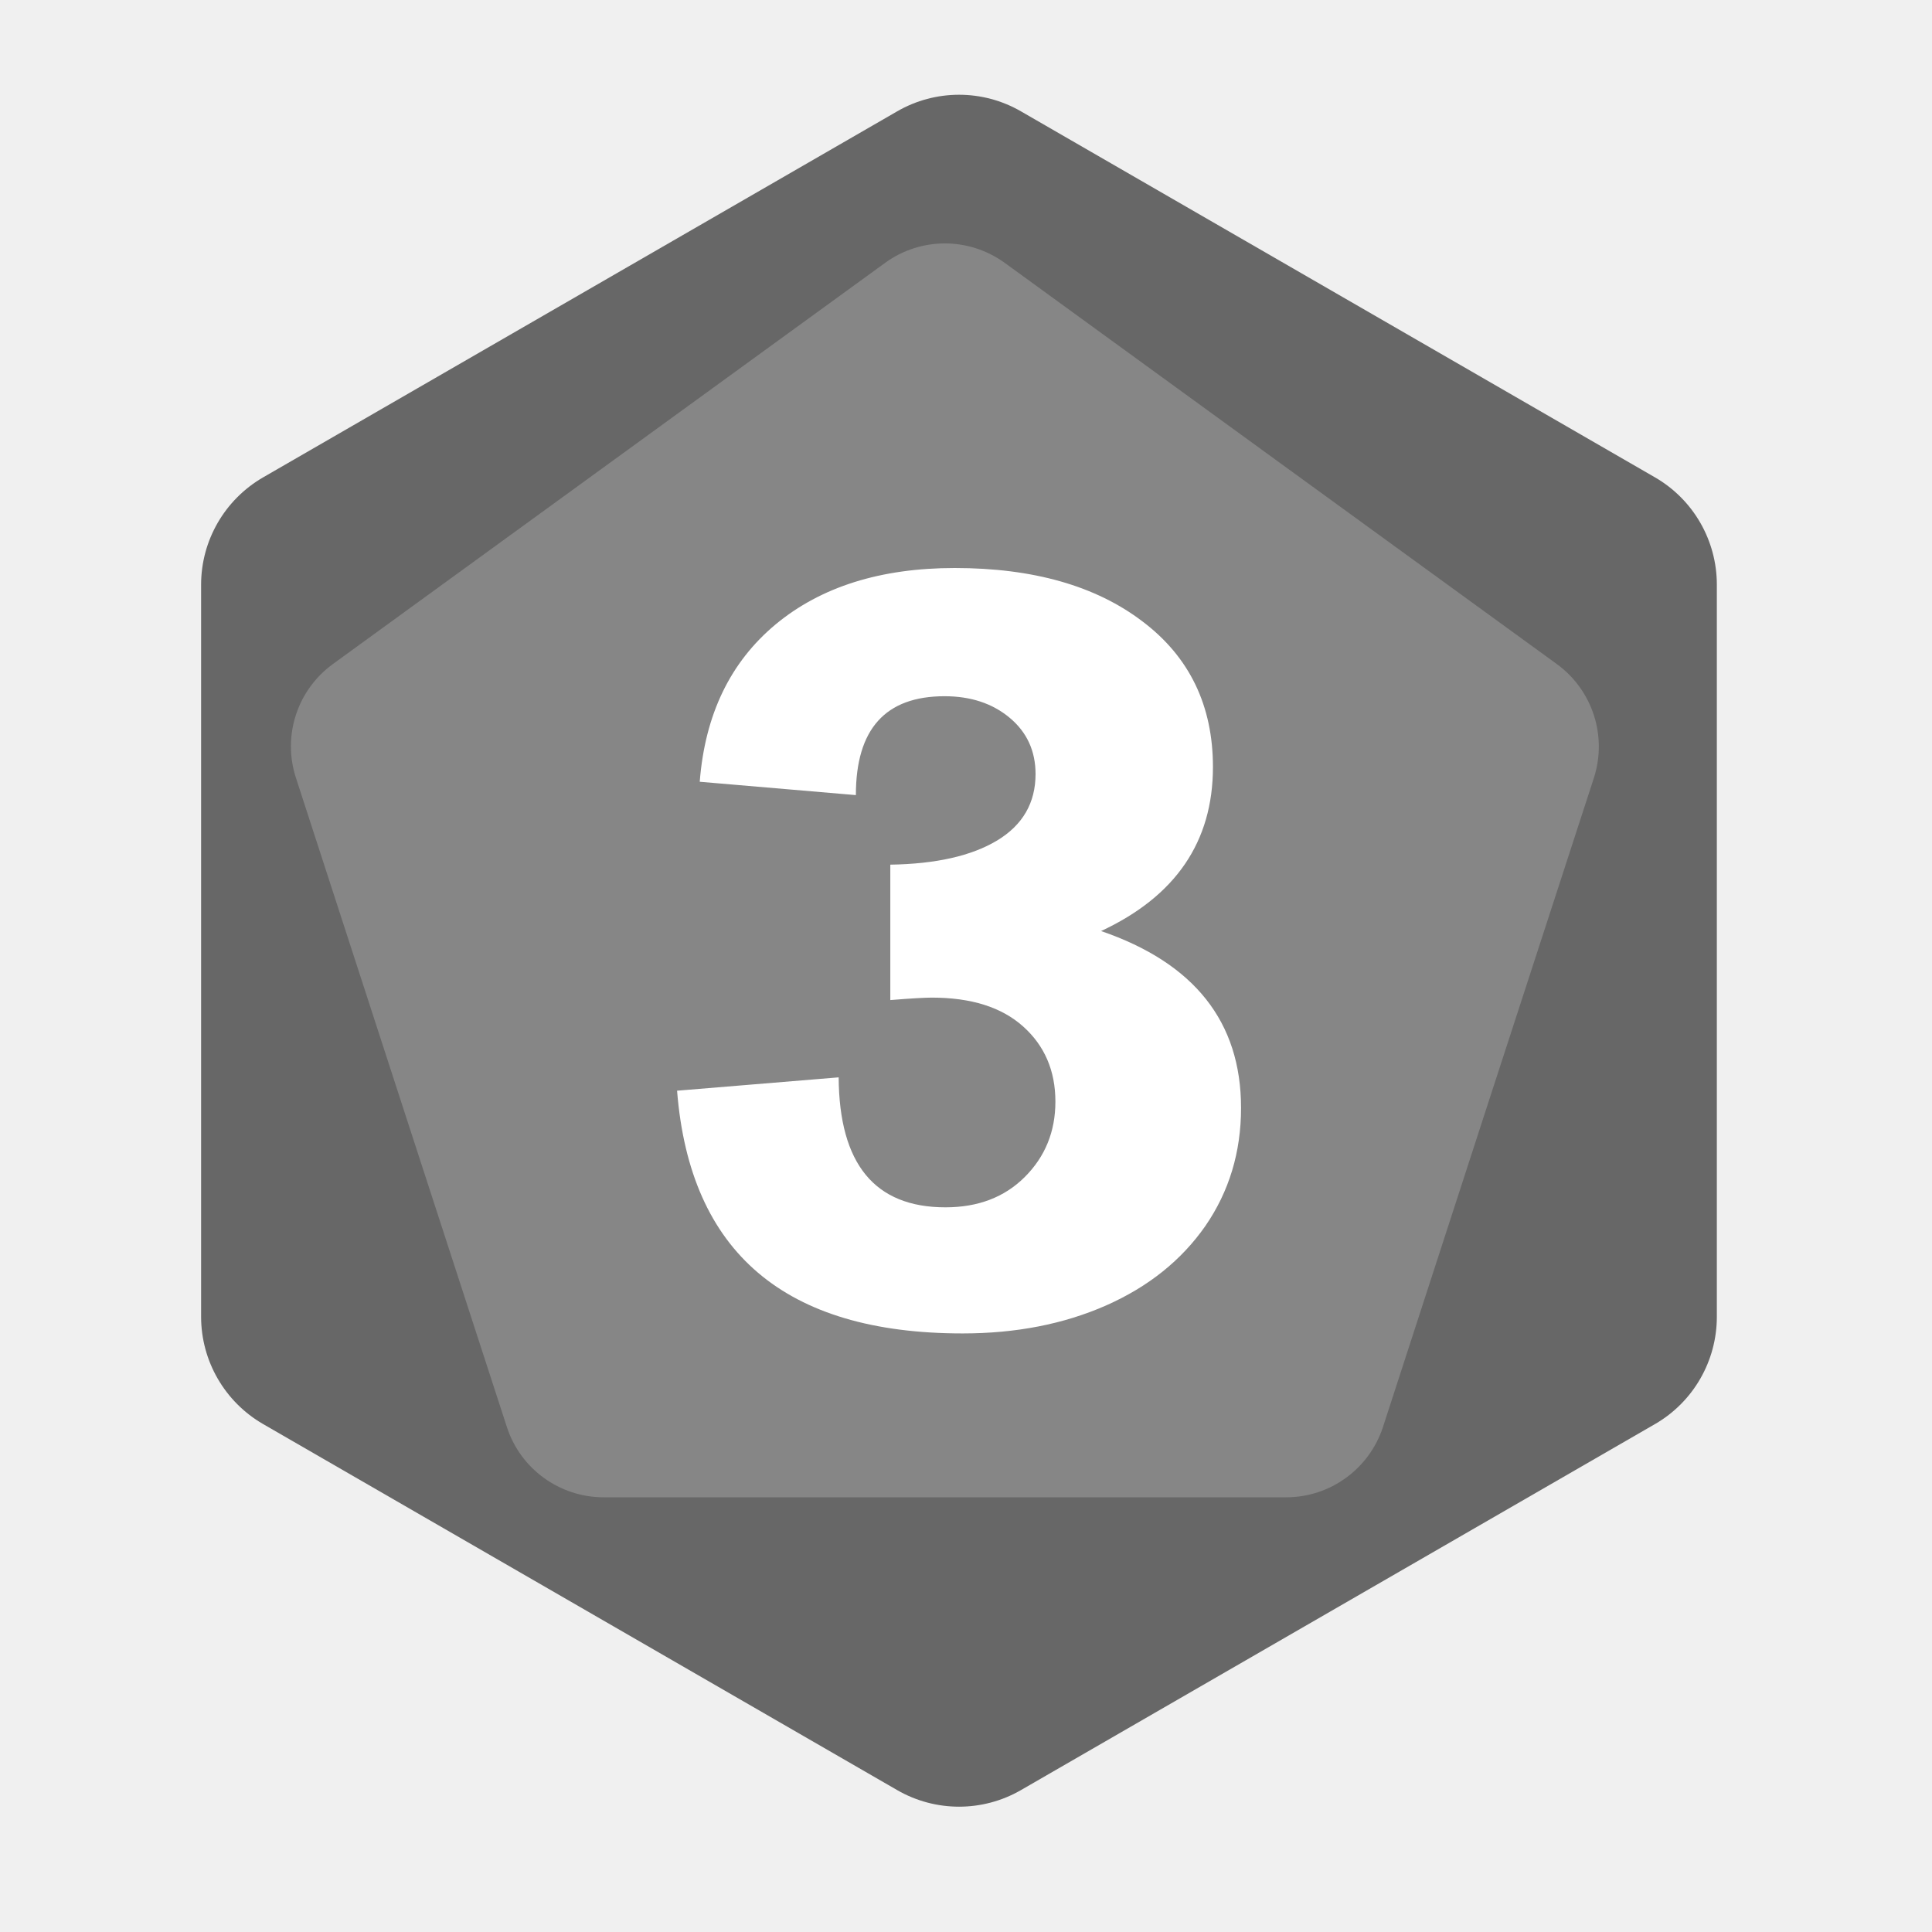
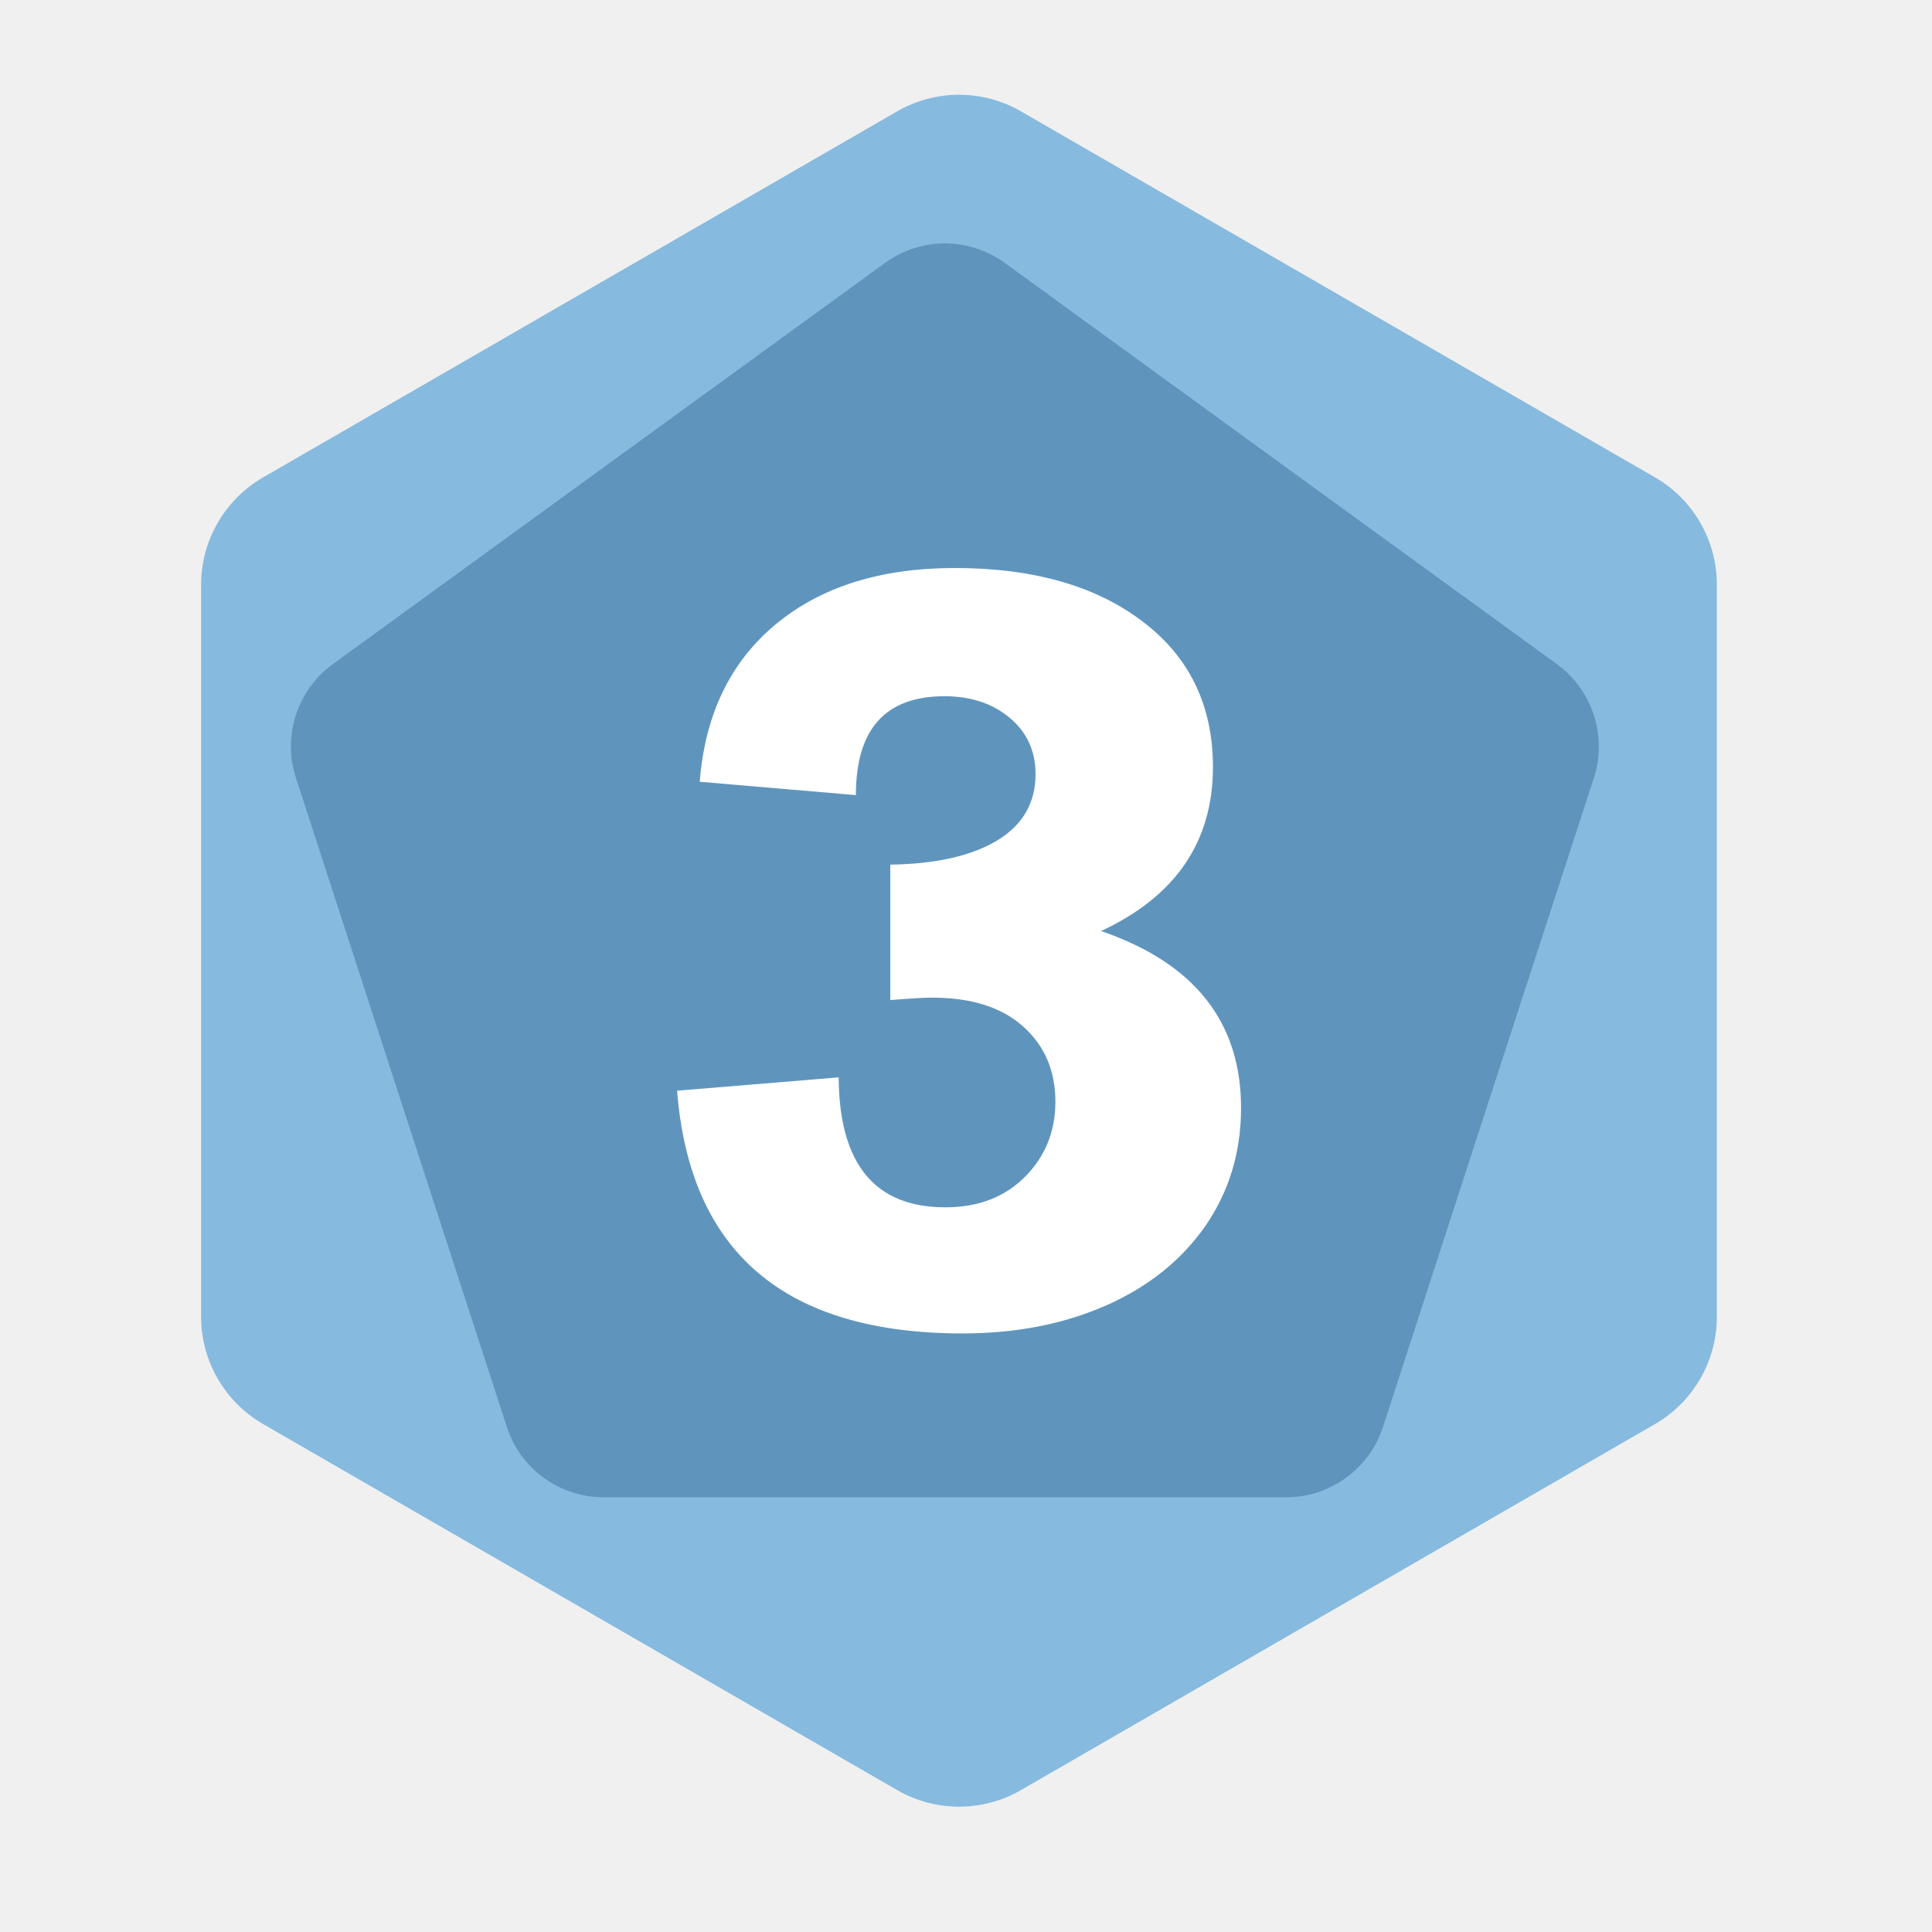
<svg xmlns="http://www.w3.org/2000/svg" width="100%" height="100%" viewBox="0 0 11 11" version="1.1" xml:space="preserve" style="fill-rule:evenodd;clip-rule:evenodd;stroke-linejoin:round;stroke-miterlimit:2;">
  <rect id="d12_3" x="0.18" y="0.133" width="10.56" height="10.56" style="fill:none;" />
  <g>
-     <path d="M5.108,0.634c0.218,-0.126 0.487,-0.126 0.705,0c0.811,0.468 2.799,1.616 3.61,2.084c0.218,0.126 0.352,0.359 0.352,0.611l0,4.168c0,0.252 -0.134,0.485 -0.352,0.611c-0.811,0.468 -2.799,1.616 -3.61,2.084c-0.218,0.126 -0.487,0.126 -0.705,0c-0.811,-0.468 -2.799,-1.616 -3.61,-2.084c-0.218,-0.126 -0.353,-0.359 -0.353,-0.611l0,-4.168c0,-0.252 0.135,-0.485 0.353,-0.611c0.811,-0.468 2.799,-1.616 3.61,-2.084Z" style="fill:#676767;" />
-     <path d="M5.039,1.497c0.203,-0.148 0.478,-0.148 0.682,0c0.725,0.527 2.417,1.757 3.143,2.284c0.203,0.148 0.288,0.409 0.211,0.648c-0.278,0.853 -0.924,2.842 -1.201,3.696c-0.078,0.238 -0.3,0.4 -0.551,0.4l-3.886,0c-0.251,0 -0.474,-0.162 -0.551,-0.4c-0.278,-0.854 -0.924,-2.843 -1.201,-3.696c-0.078,-0.239 0.007,-0.5 0.21,-0.648c0.726,-0.527 2.418,-1.757 3.144,-2.284Z" style="fill:#868686;" />
+     <path d="M5.108,0.634c0.218,-0.126 0.487,-0.126 0.705,0c0.811,0.468 2.799,1.616 3.61,2.084c0.218,0.126 0.352,0.359 0.352,0.611l0,4.168c0,0.252 -0.134,0.485 -0.352,0.611c-0.811,0.468 -2.799,1.616 -3.61,2.084c-0.218,0.126 -0.487,0.126 -0.705,0c-0.811,-0.468 -2.799,-1.616 -3.61,-2.084c-0.218,-0.126 -0.353,-0.359 -0.353,-0.611l0,-4.168c0,-0.252 0.135,-0.485 0.353,-0.611c0.811,-0.468 2.799,-1.616 3.61,-2.084Z" style="fill:#87badf;" />
+     <path d="M5.039,1.497c0.203,-0.148 0.478,-0.148 0.682,0c0.725,0.527 2.417,1.757 3.143,2.284c0.203,0.148 0.288,0.409 0.211,0.648c-0.278,0.853 -0.924,2.842 -1.201,3.696c-0.078,0.238 -0.3,0.4 -0.551,0.4l-3.886,0c-0.251,0 -0.474,-0.162 -0.551,-0.4c-0.278,-0.854 -0.924,-2.843 -1.201,-3.696c-0.078,-0.239 0.007,-0.5 0.21,-0.648c0.726,-0.527 2.418,-1.757 3.144,-2.284Z" style="fill:#5f95bd;" />
  </g>
  <path d="M6.906,4.367c-0,0.425 -0.212,0.736 -0.637,0.934c0.531,0.182 0.797,0.517 0.797,1.007c-0,0.252 -0.068,0.476 -0.203,0.672c-0.136,0.195 -0.324,0.346 -0.566,0.453c-0.241,0.106 -0.513,0.159 -0.816,0.159c-1.011,0 -1.553,-0.46 -1.626,-1.382l0.92,-0.076c0.003,0.494 0.206,0.74 0.608,0.74c0.185,0 0.336,-0.057 0.452,-0.173c0.116,-0.116 0.174,-0.259 0.174,-0.429c-0,-0.176 -0.062,-0.319 -0.184,-0.428c-0.123,-0.11 -0.296,-0.164 -0.52,-0.164c-0.036,-0 -0.114,0.004 -0.236,0.014l0,-0.771c0.26,-0.004 0.463,-0.05 0.609,-0.138c0.145,-0.088 0.218,-0.214 0.218,-0.378c0,-0.131 -0.049,-0.238 -0.147,-0.32c-0.098,-0.082 -0.222,-0.123 -0.371,-0.123c-0.337,-0 -0.505,0.187 -0.505,0.563l-0.889,-0.076c0.03,-0.383 0.174,-0.681 0.432,-0.896c0.258,-0.214 0.598,-0.321 1.02,-0.321c0.447,0 0.804,0.102 1.07,0.305c0.267,0.202 0.4,0.479 0.4,0.828Z" style="fill:#fff;fill-rule:nonzero;" />
</svg>
